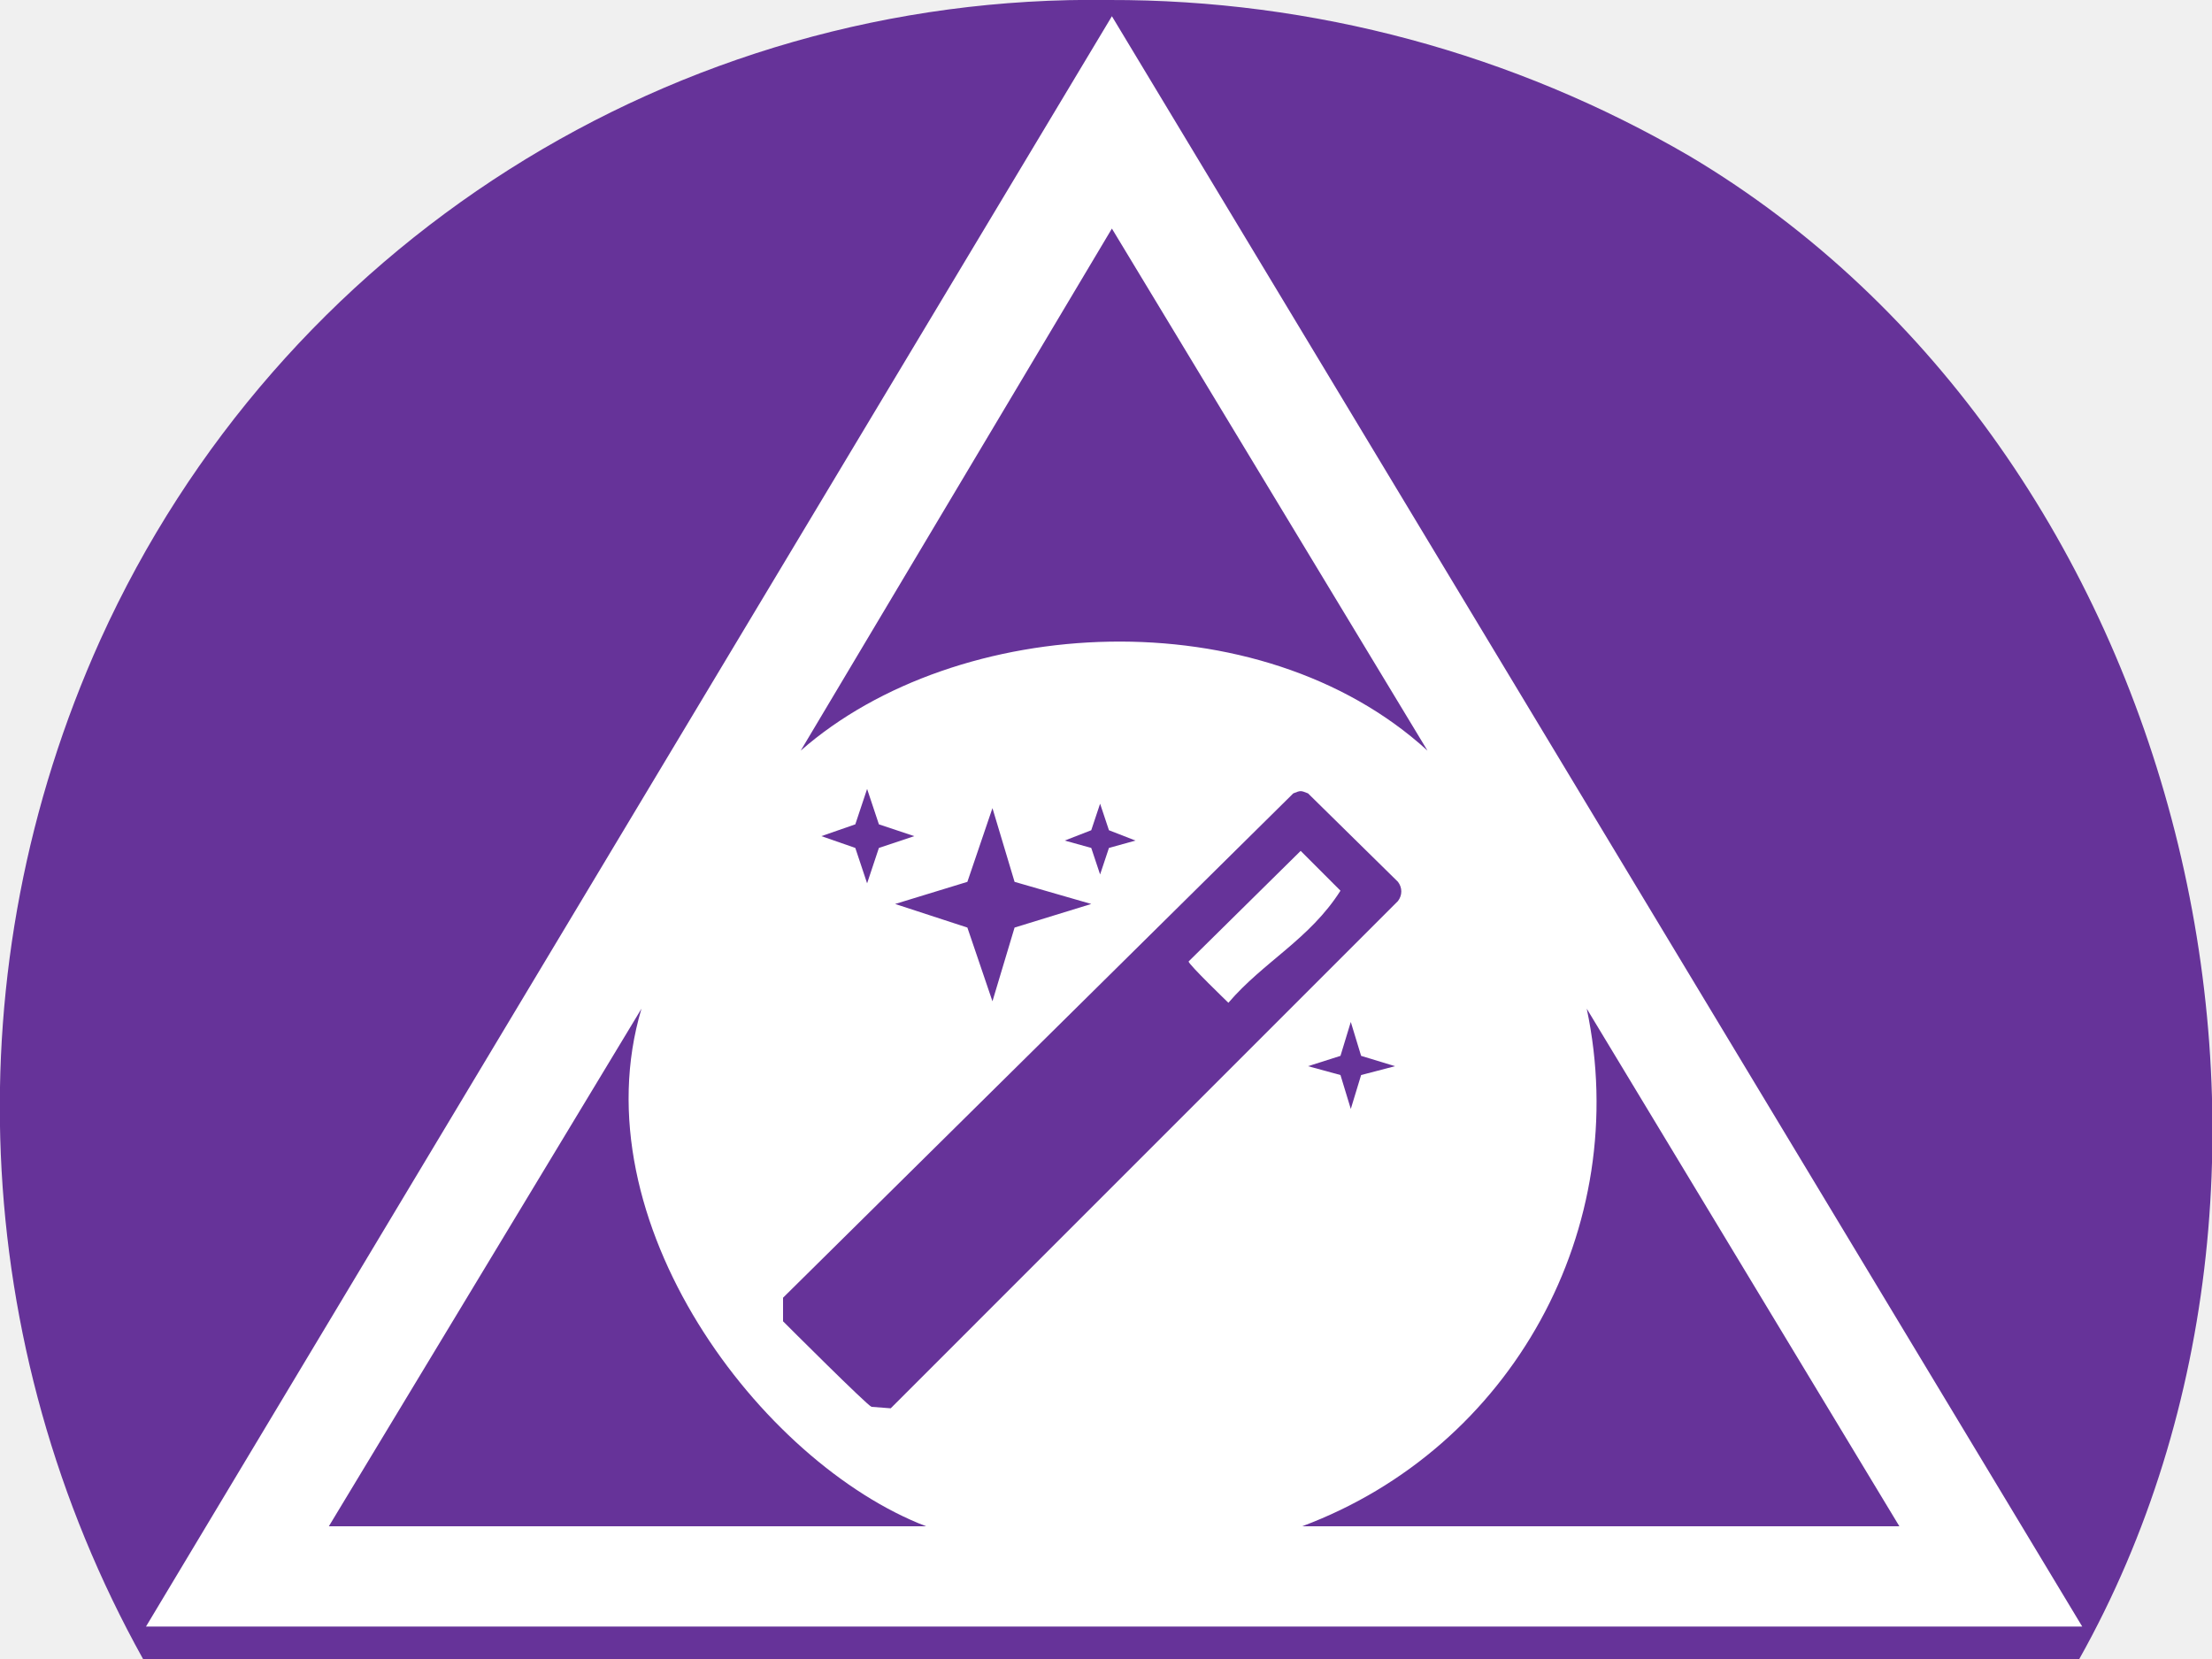
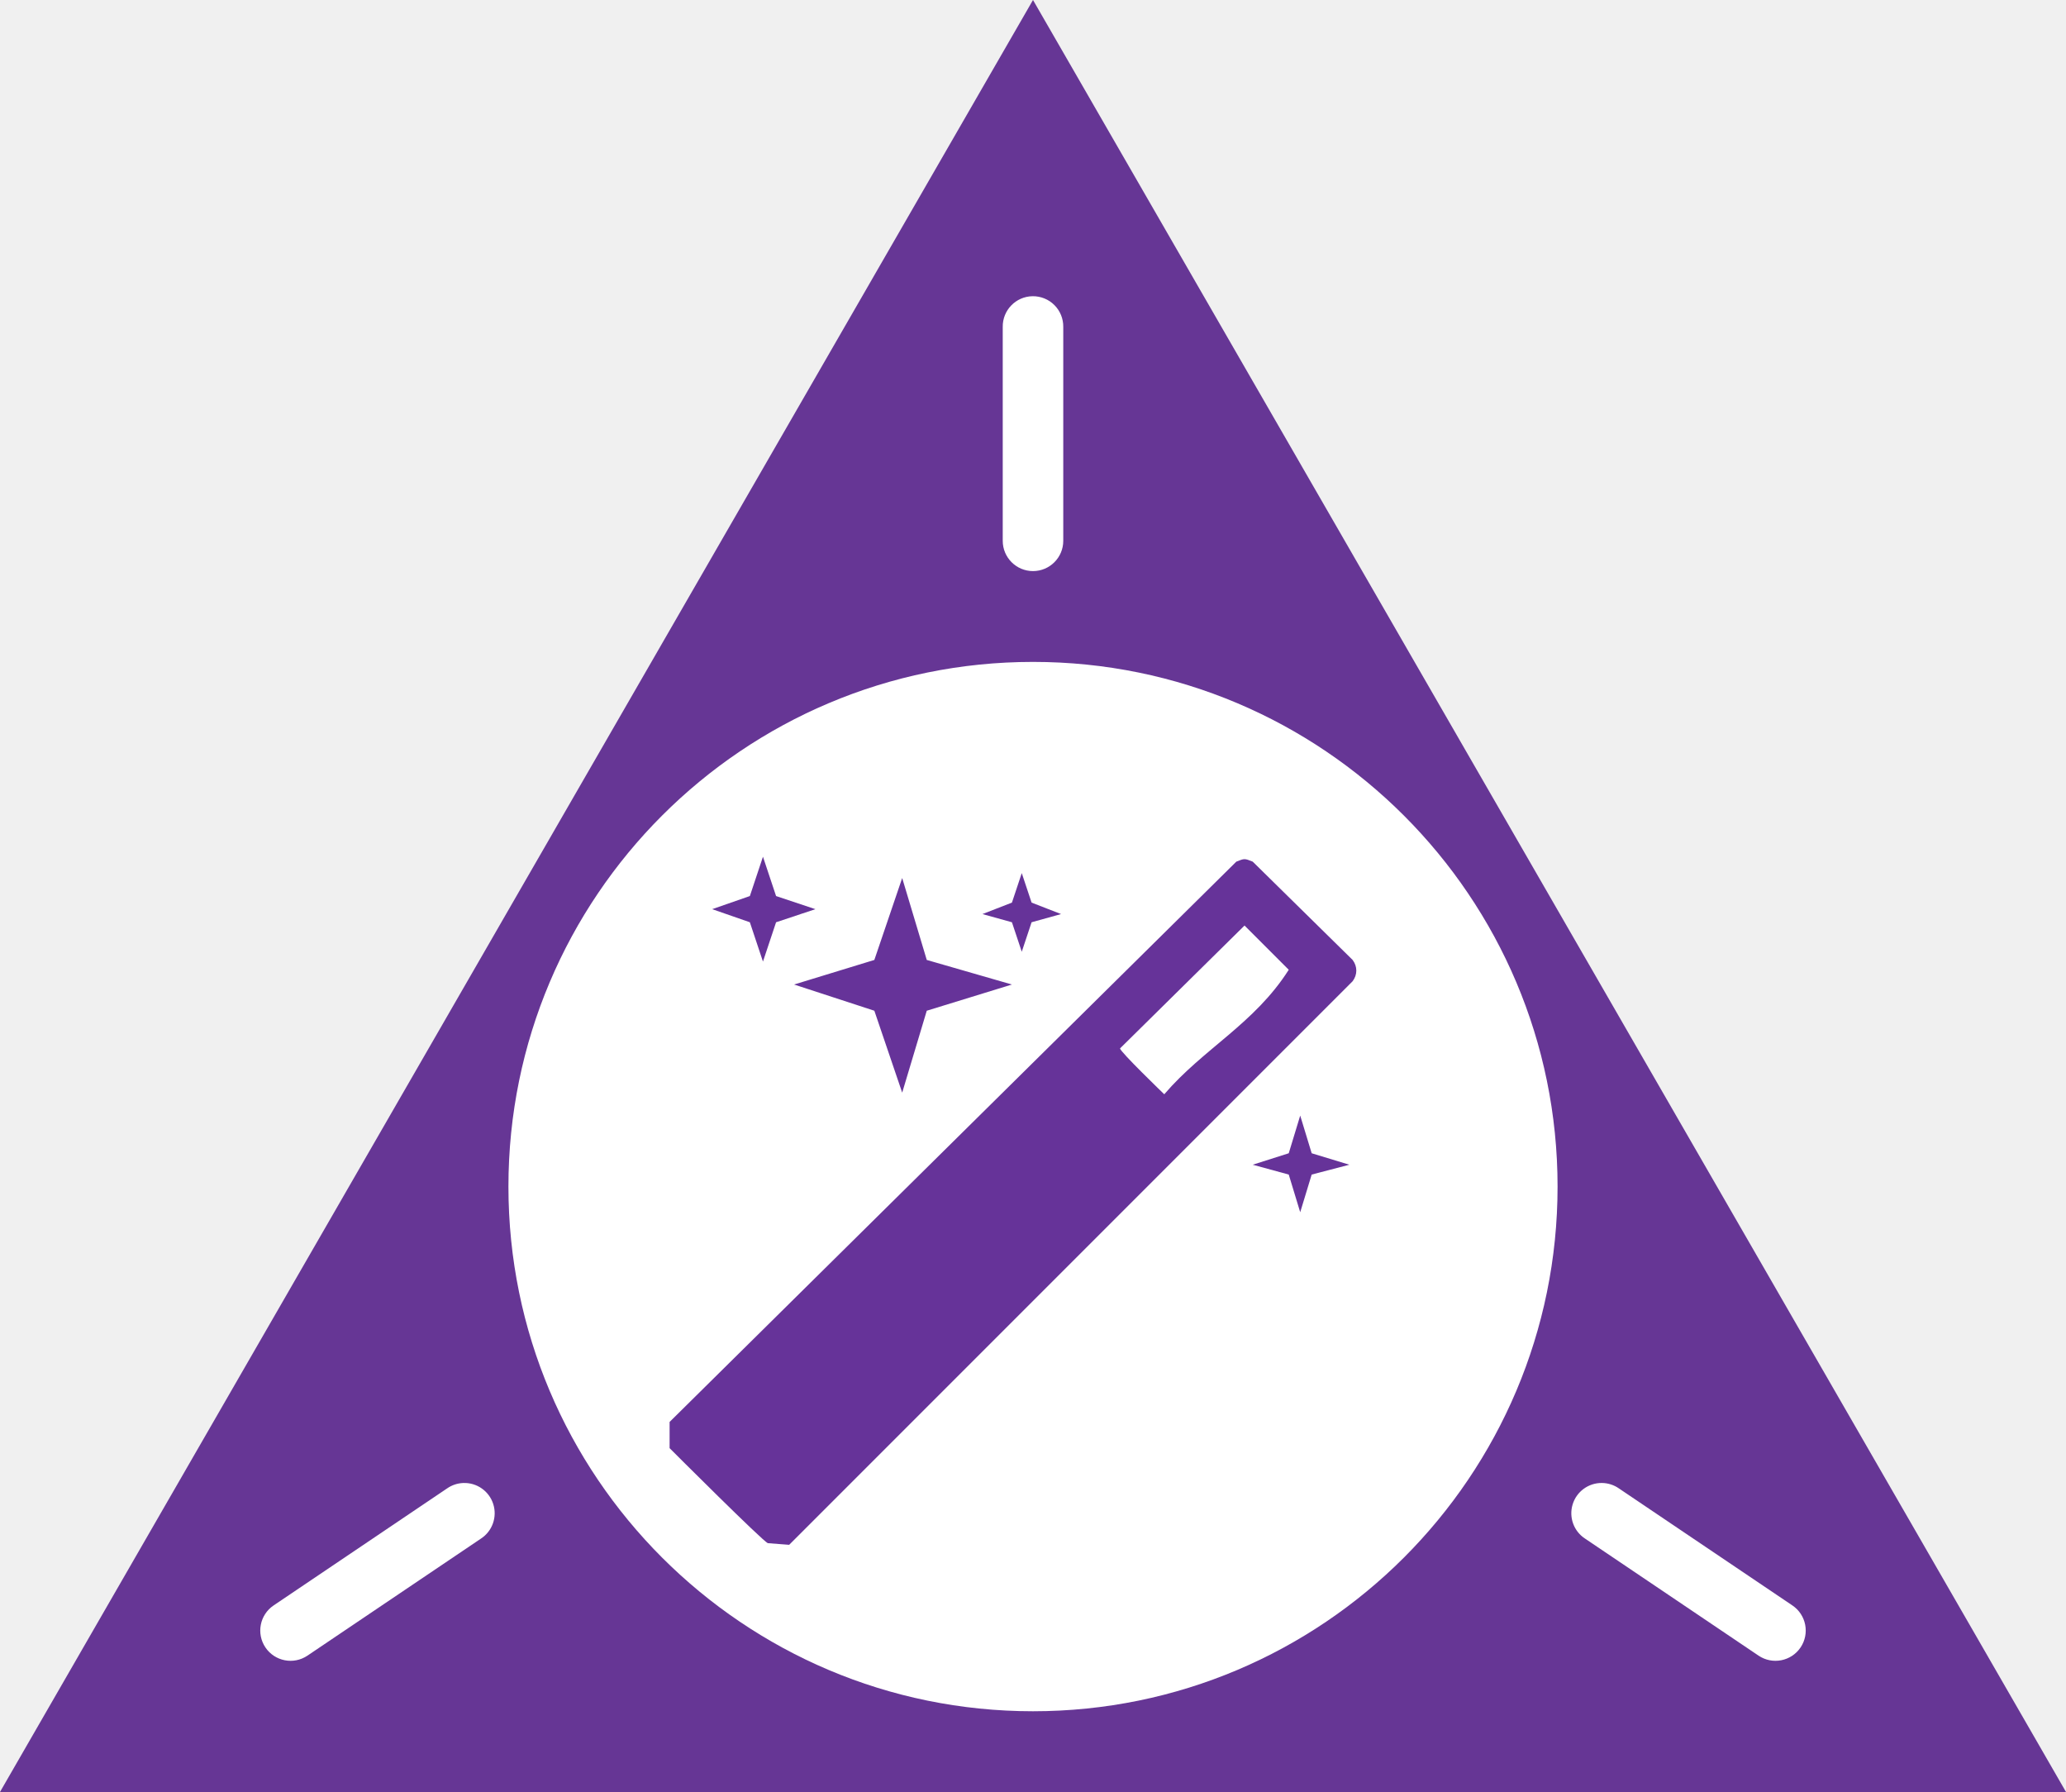
- <svg xmlns="http://www.w3.org/2000/svg" height="1125" width="1500">
-   <path d="M752 0A739 739 0 0068 434a770 770 0 0029 691h1313c189-337 72-819-264-1019A778 778 0 00752 0z" fill="#639" />
-   <path d="M754 11L99 1103h1313zm0 144l214 354c-114-104-319-93-425 0zM435 684c-43 144 81 308 193 351H223zm641 0l212 351H883a307 307 0 00193-351z" fill="#fff" />
-   <path d="M591 954c-3-1-58-56-60-58v-16l346-342c5-2 5-2 10 0l61 60c3 4 3 9 0 13L604 955l-13-1zm318-350l-27-27-76 75c0 2 27 28 27 28 24-28 55-43 76-76zm-253 25l-49-16 49-15 17-50 15 50 52 15-52 16-15 50zm-76-54l-23-8 23-8 8-24 8 24 24 8-24 8-8 24zm160 0l-18-5 18-7 6-18 6 18 18 7-18 5-6 18zm169 154l-22-6 22-7 7-23 7 23 23 7-23 6-7 23z" fill="#639" />
+ <svg xmlns="http://www.w3.org/2000/svg" height="444" width="512">
+   <path d="M512 444L256 0 0 444z" fill="#663695" />
+   <circle cx="256" cy="294" r="130" fill="#fff" />
+   <path d="M255.887 73.395A7.5 7.5 0 00248.5 81v53a7.5 7.5 0 1015 0V81a7.5 7.5 0 00-7.613-7.605zm141.082 294.044a7.5 7.5 0 00-4.162 13.78l43 29a7.5 7.5 0 108.386-12.438l-43-29a7.5 7.5 0 00-4.224-1.342zm-282.162.006a7.5 7.5 0 00-4 1.336l-43 29a7.5 7.5 0 108.386 12.438l43-29a7.5 7.5 0 00-4.386-13.774z" fill="#fff" />
+   <path d="M190.297 382.354c-1.218-.406-23.543-22.732-24.355-23.543v-6.495L306.39 213.49c2.03-.812 2.03-.812 4.06 0l24.76 24.355c1.219 1.624 1.219 3.654 0 5.277L195.575 382.76zM319.38 240.282l-10.96-10.96-30.85 30.444c0 .812 10.96 11.366 10.96 11.366 9.742-11.366 22.326-17.455 30.85-30.85zM216.682 250.43l-19.89-6.495 19.89-6.089 6.9-20.296 6.09 20.296 21.107 6.089-21.108 6.495-6.088 20.296zm-30.85-21.92l-9.336-3.247 9.336-3.248 3.247-9.742 3.248 9.742 9.742 3.248-9.742 3.247-3.248 9.742zm64.947 0l-7.306-2.03 7.306-2.841 2.436-7.307 2.435 7.307 7.307 2.841-7.307 2.03-2.435 7.307zm68.6 62.512l-8.93-2.436 8.93-2.841 2.842-9.336 2.842 9.336 9.336 2.841-9.336 2.436-2.842 9.336z" fill="#639" />
</svg>
